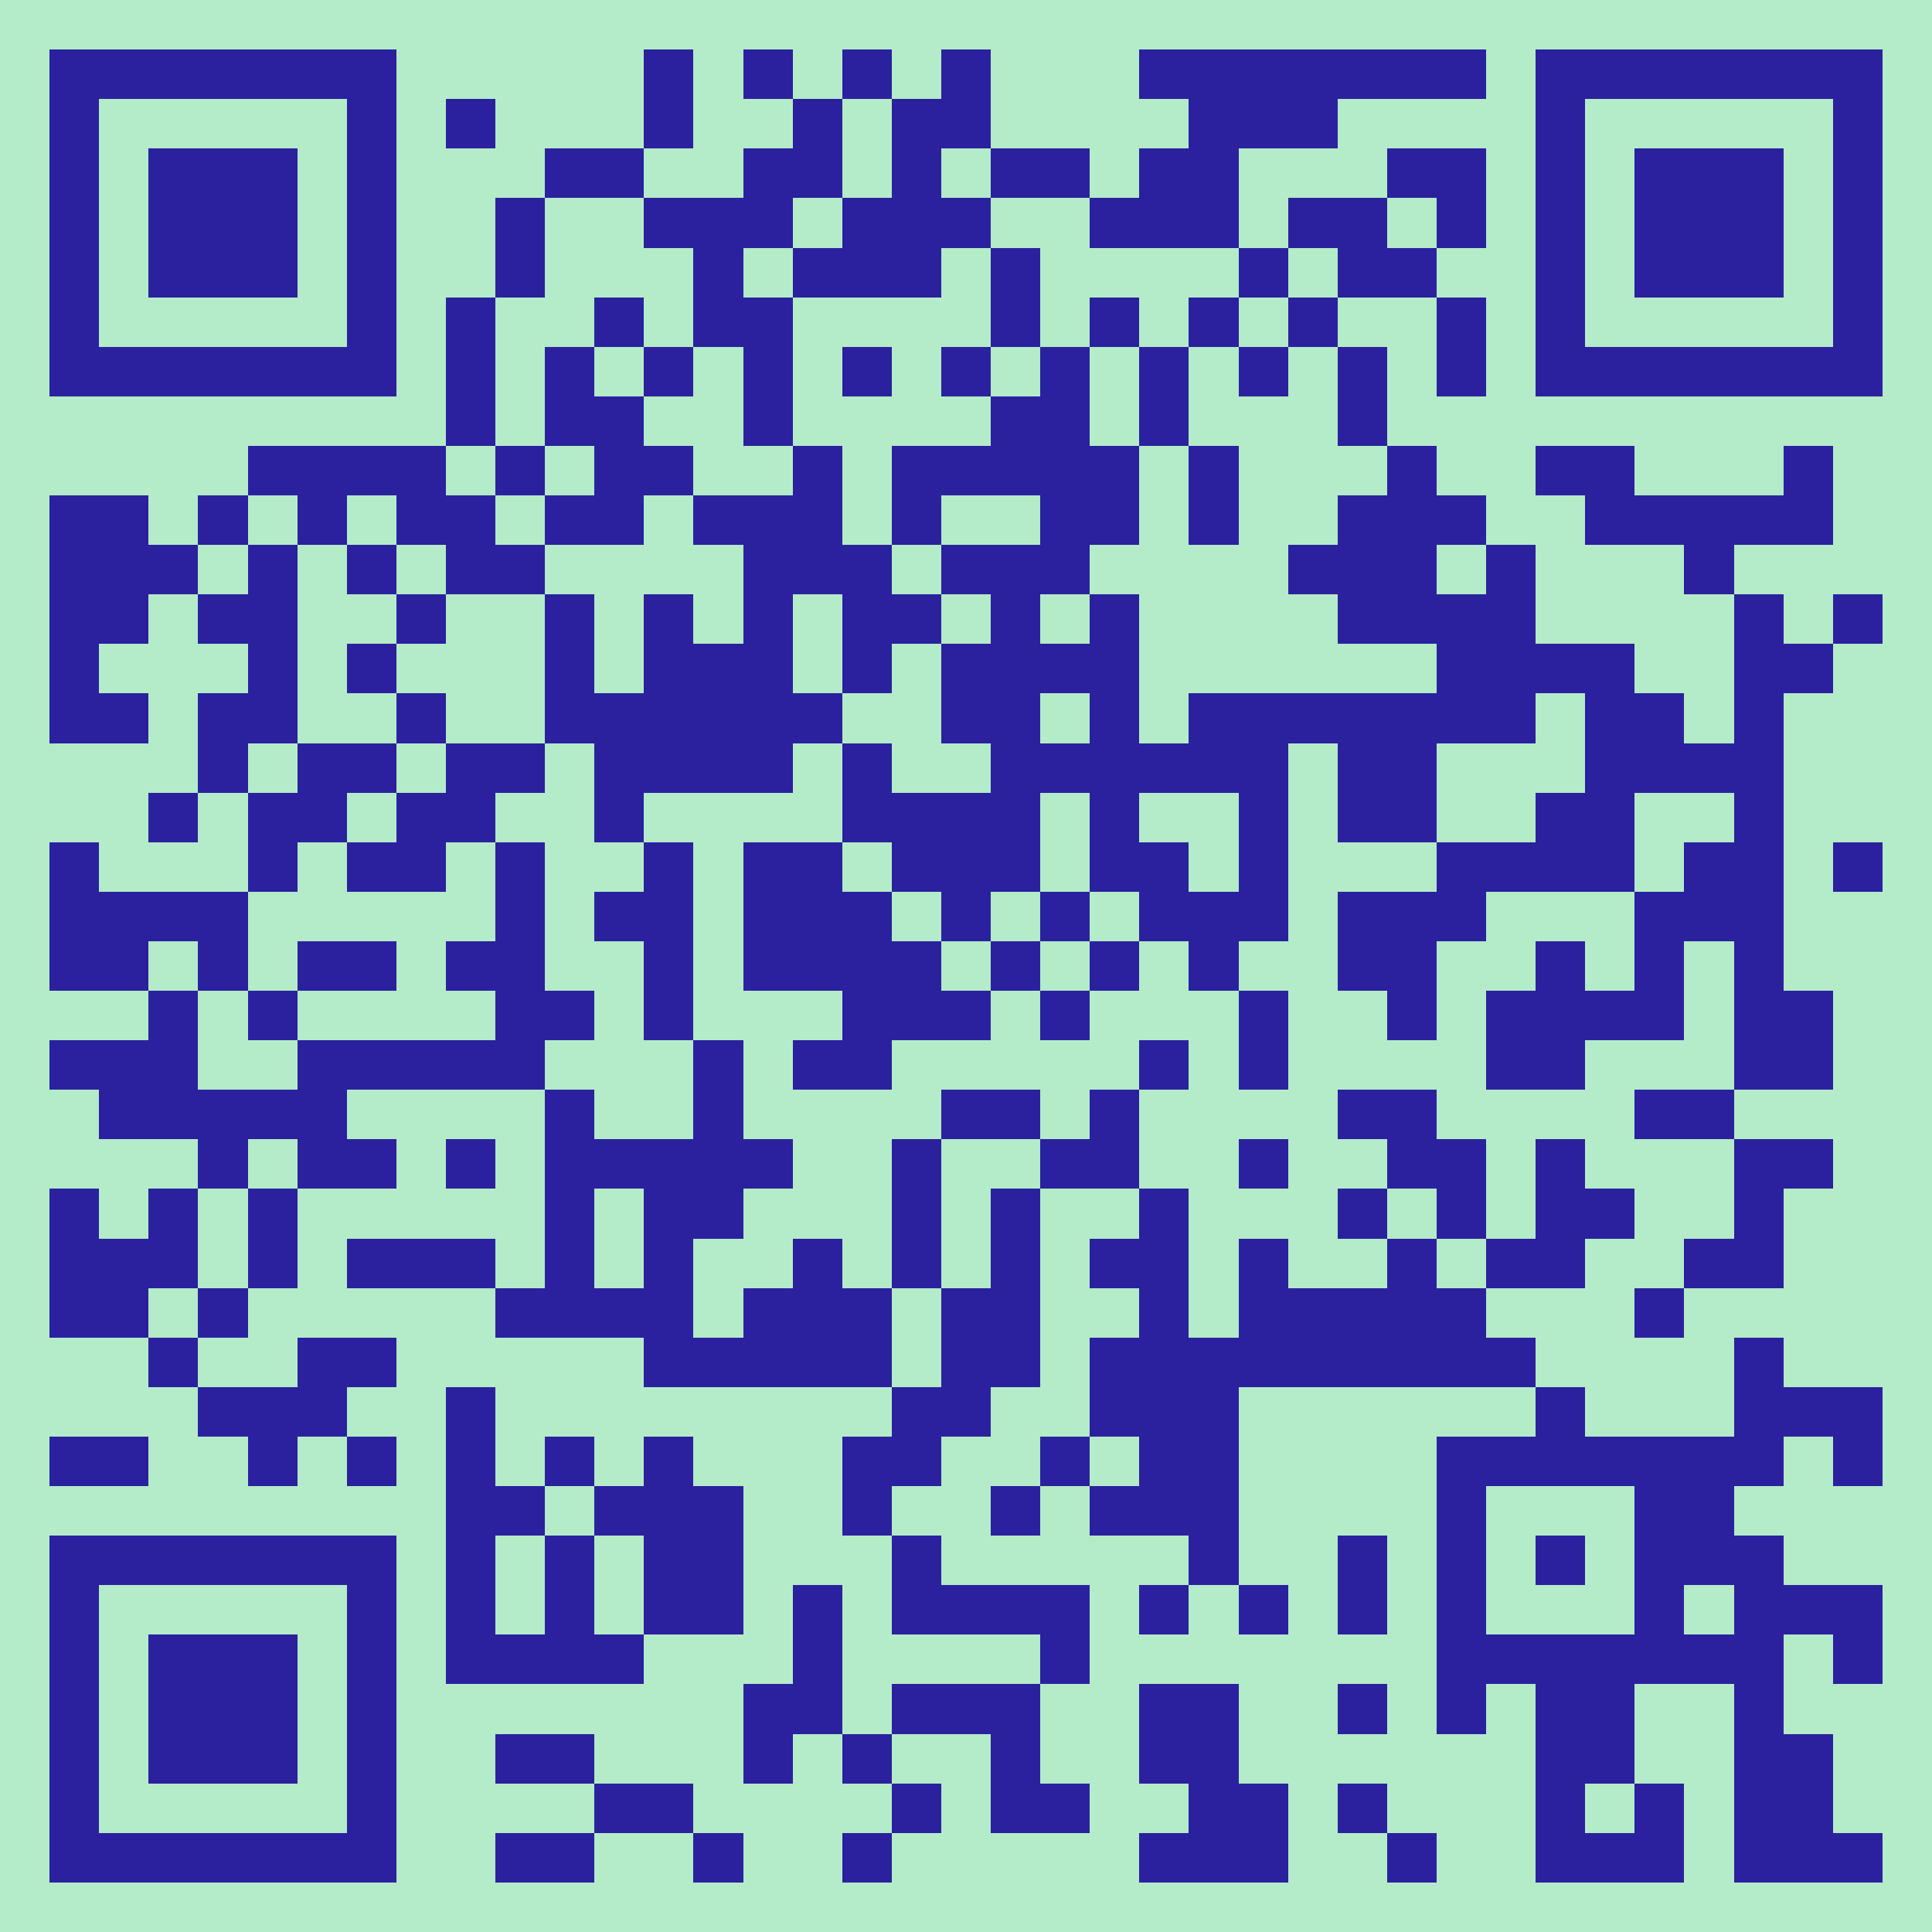
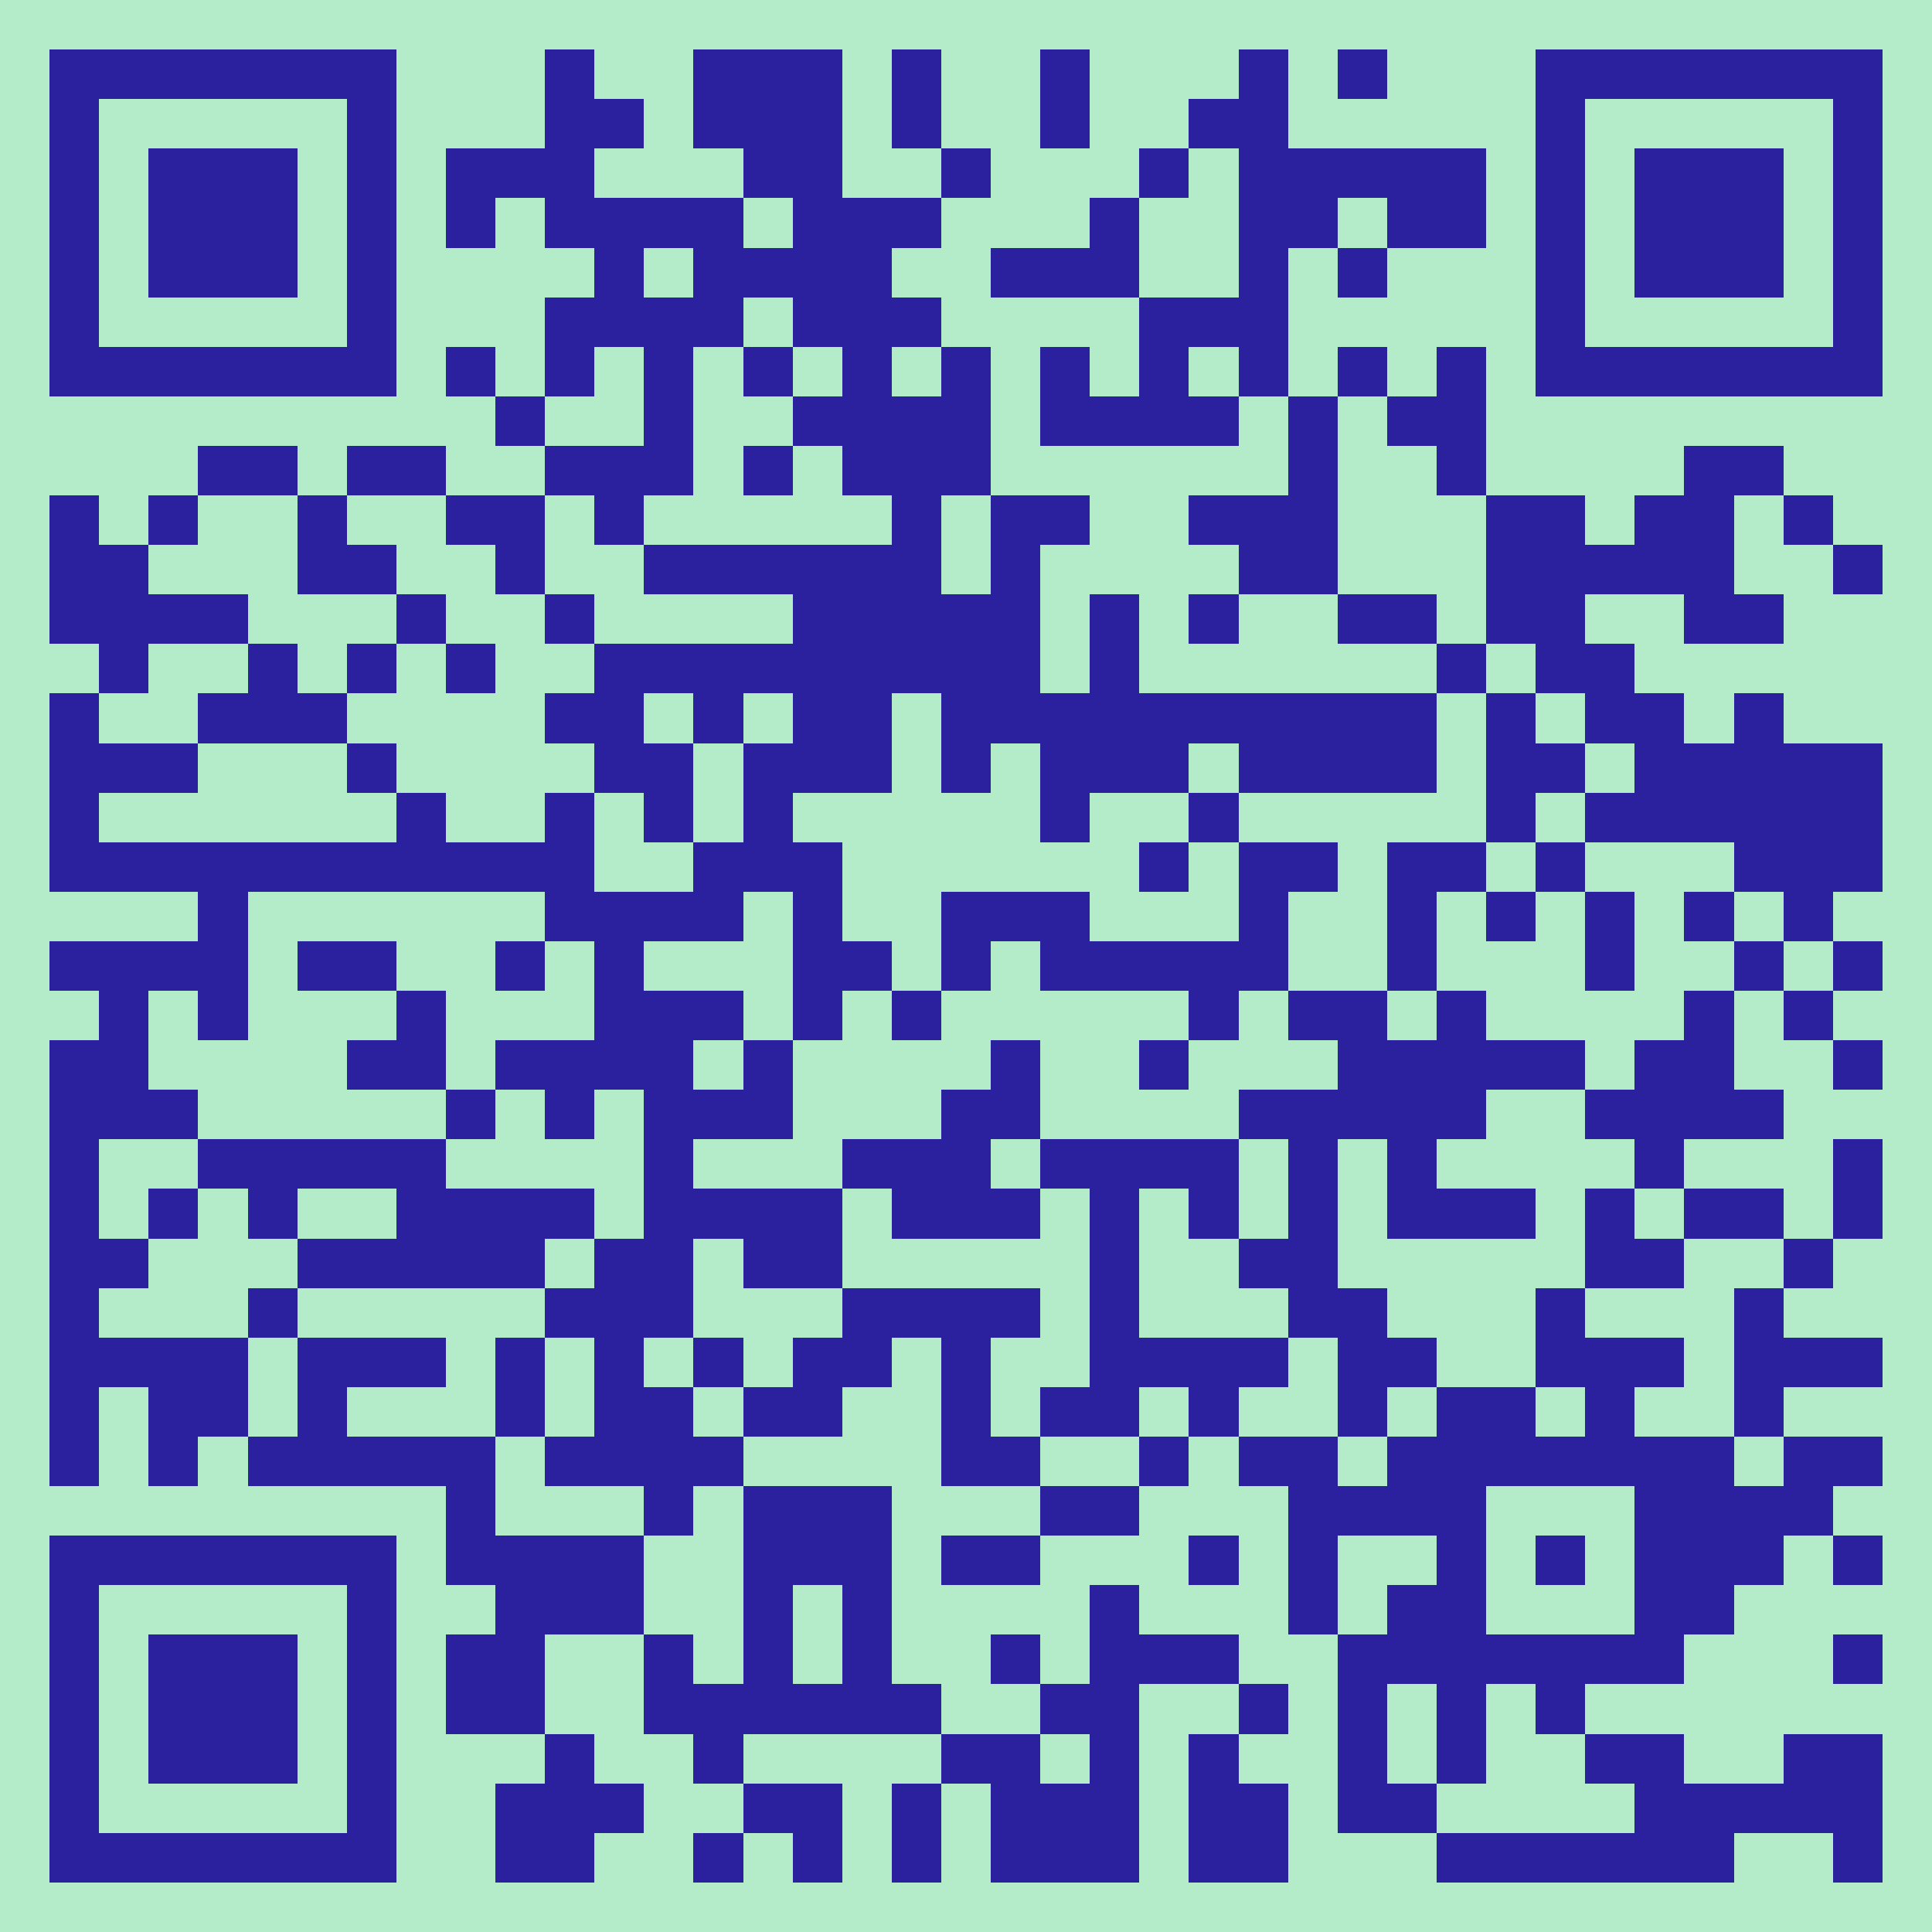
<svg xmlns="http://www.w3.org/2000/svg" viewBox="0 0 39 39" shape-rendering="crispEdges">
  <path fill="#b4ebc8" d="M0 0h39v39H0z" />
-   <path stroke="#2b219f" d="M1 1.5h7m5 0h1m1 0h1m1 0h1m1 0h1m3 0h7m1 0h7M1 2.5h1m5 0h1m1 0h1m3 0h1m2 0h1m1 0h2m4 0h3m4 0h1m5 0h1M1 3.5h1m1 0h3m1 0h1m3 0h2m2 0h2m1 0h1m1 0h2m1 0h2m3 0h2m1 0h1m1 0h3m1 0h1M1 4.5h1m1 0h3m1 0h1m2 0h1m2 0h3m1 0h3m2 0h3m1 0h2m1 0h1m1 0h1m1 0h3m1 0h1M1 5.5h1m1 0h3m1 0h1m2 0h1m3 0h1m1 0h3m1 0h1m4 0h1m1 0h2m2 0h1m1 0h3m1 0h1M1 6.5h1m5 0h1m1 0h1m2 0h1m1 0h2m4 0h1m1 0h1m1 0h1m1 0h1m2 0h1m1 0h1m5 0h1M1 7.5h7m1 0h1m1 0h1m1 0h1m1 0h1m1 0h1m1 0h1m1 0h1m1 0h1m1 0h1m1 0h1m1 0h1m1 0h7M9 8.5h1m1 0h2m2 0h1m4 0h2m1 0h1m3 0h1M5 9.5h4m1 0h1m1 0h2m2 0h1m1 0h5m1 0h1m3 0h1m2 0h2m3 0h1M1 10.5h2m1 0h1m1 0h1m1 0h2m1 0h2m1 0h3m1 0h1m2 0h2m1 0h1m2 0h3m2 0h5M1 11.5h3m1 0h1m1 0h1m1 0h2m4 0h3m1 0h3m4 0h3m1 0h1m3 0h1M1 12.5h2m1 0h2m2 0h1m2 0h1m1 0h1m1 0h1m1 0h2m1 0h1m1 0h1m4 0h4m4 0h1m1 0h1M1 13.5h1m3 0h1m1 0h1m3 0h1m1 0h3m1 0h1m1 0h4m6 0h4m2 0h2M1 14.5h2m1 0h2m2 0h1m2 0h6m2 0h2m1 0h1m1 0h7m1 0h2m1 0h1M4 15.5h1m1 0h2m1 0h2m1 0h4m1 0h1m2 0h6m1 0h2m3 0h4M3 16.5h1m1 0h2m1 0h2m2 0h1m4 0h4m1 0h1m2 0h1m1 0h2m2 0h2m2 0h1M1 17.5h1m3 0h1m1 0h2m1 0h1m2 0h1m1 0h2m1 0h3m1 0h2m1 0h1m3 0h4m1 0h2m1 0h1M1 18.5h4m5 0h1m1 0h2m1 0h3m1 0h1m1 0h1m1 0h3m1 0h3m3 0h3M1 19.5h2m1 0h1m1 0h2m1 0h2m2 0h1m1 0h4m1 0h1m1 0h1m1 0h1m2 0h2m2 0h1m1 0h1m1 0h1M3 20.5h1m1 0h1m4 0h2m1 0h1m3 0h3m1 0h1m3 0h1m2 0h1m1 0h4m1 0h2M1 21.5h3m2 0h5m3 0h1m1 0h2m5 0h1m1 0h1m4 0h2m3 0h2M2 22.5h5m4 0h1m2 0h1m4 0h2m1 0h1m4 0h2m4 0h2M4 23.5h1m1 0h2m1 0h1m1 0h5m2 0h1m2 0h2m2 0h1m2 0h2m1 0h1m3 0h2M1 24.5h1m1 0h1m1 0h1m5 0h1m1 0h2m3 0h1m1 0h1m2 0h1m3 0h1m1 0h1m1 0h2m2 0h1M1 25.5h3m1 0h1m1 0h3m1 0h1m1 0h1m2 0h1m1 0h1m1 0h1m1 0h2m1 0h1m2 0h1m1 0h2m2 0h2M1 26.5h2m1 0h1m5 0h4m1 0h3m1 0h2m2 0h1m1 0h5m3 0h1M3 27.5h1m2 0h2m5 0h5m1 0h2m1 0h9m4 0h1M4 28.5h3m2 0h1m8 0h2m2 0h3m6 0h1m3 0h3M1 29.5h2m2 0h1m1 0h1m1 0h1m1 0h1m1 0h1m3 0h2m2 0h1m1 0h2m4 0h7m1 0h1M9 30.5h2m1 0h3m2 0h1m2 0h1m1 0h3m4 0h1m3 0h2M1 31.5h7m1 0h1m1 0h1m1 0h2m3 0h1m5 0h1m2 0h1m1 0h1m1 0h1m1 0h3M1 32.5h1m5 0h1m1 0h1m1 0h1m1 0h2m1 0h1m1 0h4m1 0h1m1 0h1m1 0h1m1 0h1m3 0h1m1 0h3M1 33.5h1m1 0h3m1 0h1m1 0h4m3 0h1m4 0h1m7 0h7m1 0h1M1 34.5h1m1 0h3m1 0h1m7 0h2m1 0h3m2 0h2m2 0h1m1 0h1m1 0h2m2 0h1M1 35.5h1m1 0h3m1 0h1m2 0h2m3 0h1m1 0h1m2 0h1m2 0h2m6 0h2m2 0h2M1 36.5h1m5 0h1m4 0h2m4 0h1m1 0h2m2 0h2m1 0h1m3 0h1m1 0h1m1 0h2M1 37.5h7m2 0h2m2 0h1m2 0h1m5 0h3m2 0h1m2 0h3m1 0h3" />
+   <path stroke="#2b219f" d="M1 1.5h7m3 0h1m2 0h3m1 0h1m2 0h1m3 0h1m1 0h1m3 0h7M1 2.5h1m5 0h1m3 0h2m1 0h3m1 0h1m2 0h1m2 0h2m5 0h1m5 0h1M1 3.5h1m1 0h3m1 0h1m1 0h3m3 0h2m2 0h1m3 0h1m1 0h5m1 0h1m1 0h3m1 0h1M1 4.5h1m1 0h3m1 0h1m1 0h1m1 0h4m1 0h3m3 0h1m2 0h2m1 0h2m1 0h1m1 0h3m1 0h1M1 5.5h1m1 0h3m1 0h1m4 0h1m1 0h4m2 0h3m2 0h1m1 0h1m3 0h1m1 0h3m1 0h1M1 6.5h1m5 0h1m3 0h4m1 0h3m4 0h3m5 0h1m5 0h1M1 7.5h7m1 0h1m1 0h1m1 0h1m1 0h1m1 0h1m1 0h1m1 0h1m1 0h1m1 0h1m1 0h1m1 0h1m1 0h7M10 8.5h1m2 0h1m2 0h4m1 0h4m1 0h1m1 0h2M4 9.5h2m1 0h2m2 0h3m1 0h1m1 0h3m6 0h1m2 0h1m4 0h2M1 10.5h1m1 0h1m2 0h1m2 0h2m1 0h1m5 0h1m1 0h2m2 0h3m3 0h2m1 0h2m1 0h1M1 11.5h2m3 0h2m2 0h1m2 0h6m1 0h1m4 0h2m3 0h5m2 0h1M1 12.5h4m3 0h1m2 0h1m4 0h5m1 0h1m1 0h1m2 0h2m1 0h2m2 0h2M2 13.5h1m2 0h1m1 0h1m1 0h1m2 0h9m1 0h1m6 0h1m1 0h2M1 14.5h1m2 0h3m4 0h2m1 0h1m1 0h2m1 0h10m1 0h1m1 0h2m1 0h1M1 15.5h3m3 0h1m4 0h2m1 0h3m1 0h1m1 0h3m1 0h4m1 0h2m1 0h5M1 16.5h1m6 0h1m2 0h1m1 0h1m1 0h1m5 0h1m2 0h1m5 0h1m1 0h6M1 17.5h11m2 0h3m6 0h1m1 0h2m1 0h2m1 0h1m3 0h3M4 18.5h1m6 0h4m1 0h1m2 0h3m3 0h1m2 0h1m1 0h1m1 0h1m1 0h1m1 0h1M1 19.5h4m1 0h2m2 0h1m1 0h1m3 0h2m1 0h1m1 0h5m2 0h1m3 0h1m2 0h1m1 0h1M2 20.5h1m1 0h1m3 0h1m3 0h3m1 0h1m1 0h1m5 0h1m1 0h2m1 0h1m4 0h1m1 0h1M1 21.5h2m4 0h2m1 0h4m1 0h1m4 0h1m2 0h1m3 0h5m1 0h2m2 0h1M1 22.5h3m5 0h1m1 0h1m1 0h3m3 0h2m4 0h5m2 0h4M1 23.5h1m2 0h5m4 0h1m3 0h3m1 0h4m1 0h1m1 0h1m4 0h1m3 0h1M1 24.5h1m1 0h1m1 0h1m2 0h4m1 0h4m1 0h3m1 0h1m1 0h1m1 0h1m1 0h3m1 0h1m1 0h2m1 0h1M1 25.5h2m3 0h5m1 0h2m1 0h2m5 0h1m2 0h2m5 0h2m2 0h1M1 26.5h1m3 0h1m5 0h3m3 0h4m1 0h1m3 0h2m3 0h1m3 0h1M1 27.5h4m1 0h3m1 0h1m1 0h1m1 0h1m1 0h2m1 0h1m2 0h4m1 0h2m2 0h3m1 0h3M1 28.5h1m1 0h2m1 0h1m3 0h1m1 0h2m1 0h2m2 0h1m1 0h2m1 0h1m2 0h1m1 0h2m1 0h1m2 0h1M1 29.5h1m1 0h1m1 0h5m1 0h4m4 0h2m2 0h1m1 0h2m1 0h7m1 0h2M9 30.5h1m3 0h1m1 0h3m3 0h2m3 0h4m3 0h4M1 31.5h7m1 0h4m2 0h3m1 0h2m3 0h1m1 0h1m2 0h1m1 0h1m1 0h3m1 0h1M1 32.5h1m5 0h1m2 0h3m2 0h1m1 0h1m4 0h1m3 0h1m1 0h2m3 0h2M1 33.5h1m1 0h3m1 0h1m1 0h2m2 0h1m1 0h1m1 0h1m2 0h1m1 0h3m2 0h7m3 0h1M1 34.5h1m1 0h3m1 0h1m1 0h2m2 0h6m2 0h2m2 0h1m1 0h1m1 0h1m1 0h1M1 35.5h1m1 0h3m1 0h1m3 0h1m2 0h1m4 0h2m1 0h1m1 0h1m2 0h1m1 0h1m2 0h2m2 0h2M1 36.5h1m5 0h1m2 0h3m2 0h2m1 0h1m1 0h3m1 0h2m1 0h2m4 0h5M1 37.5h7m2 0h2m2 0h1m1 0h1m1 0h1m1 0h3m1 0h2m3 0h6m2 0h1" />
</svg>
